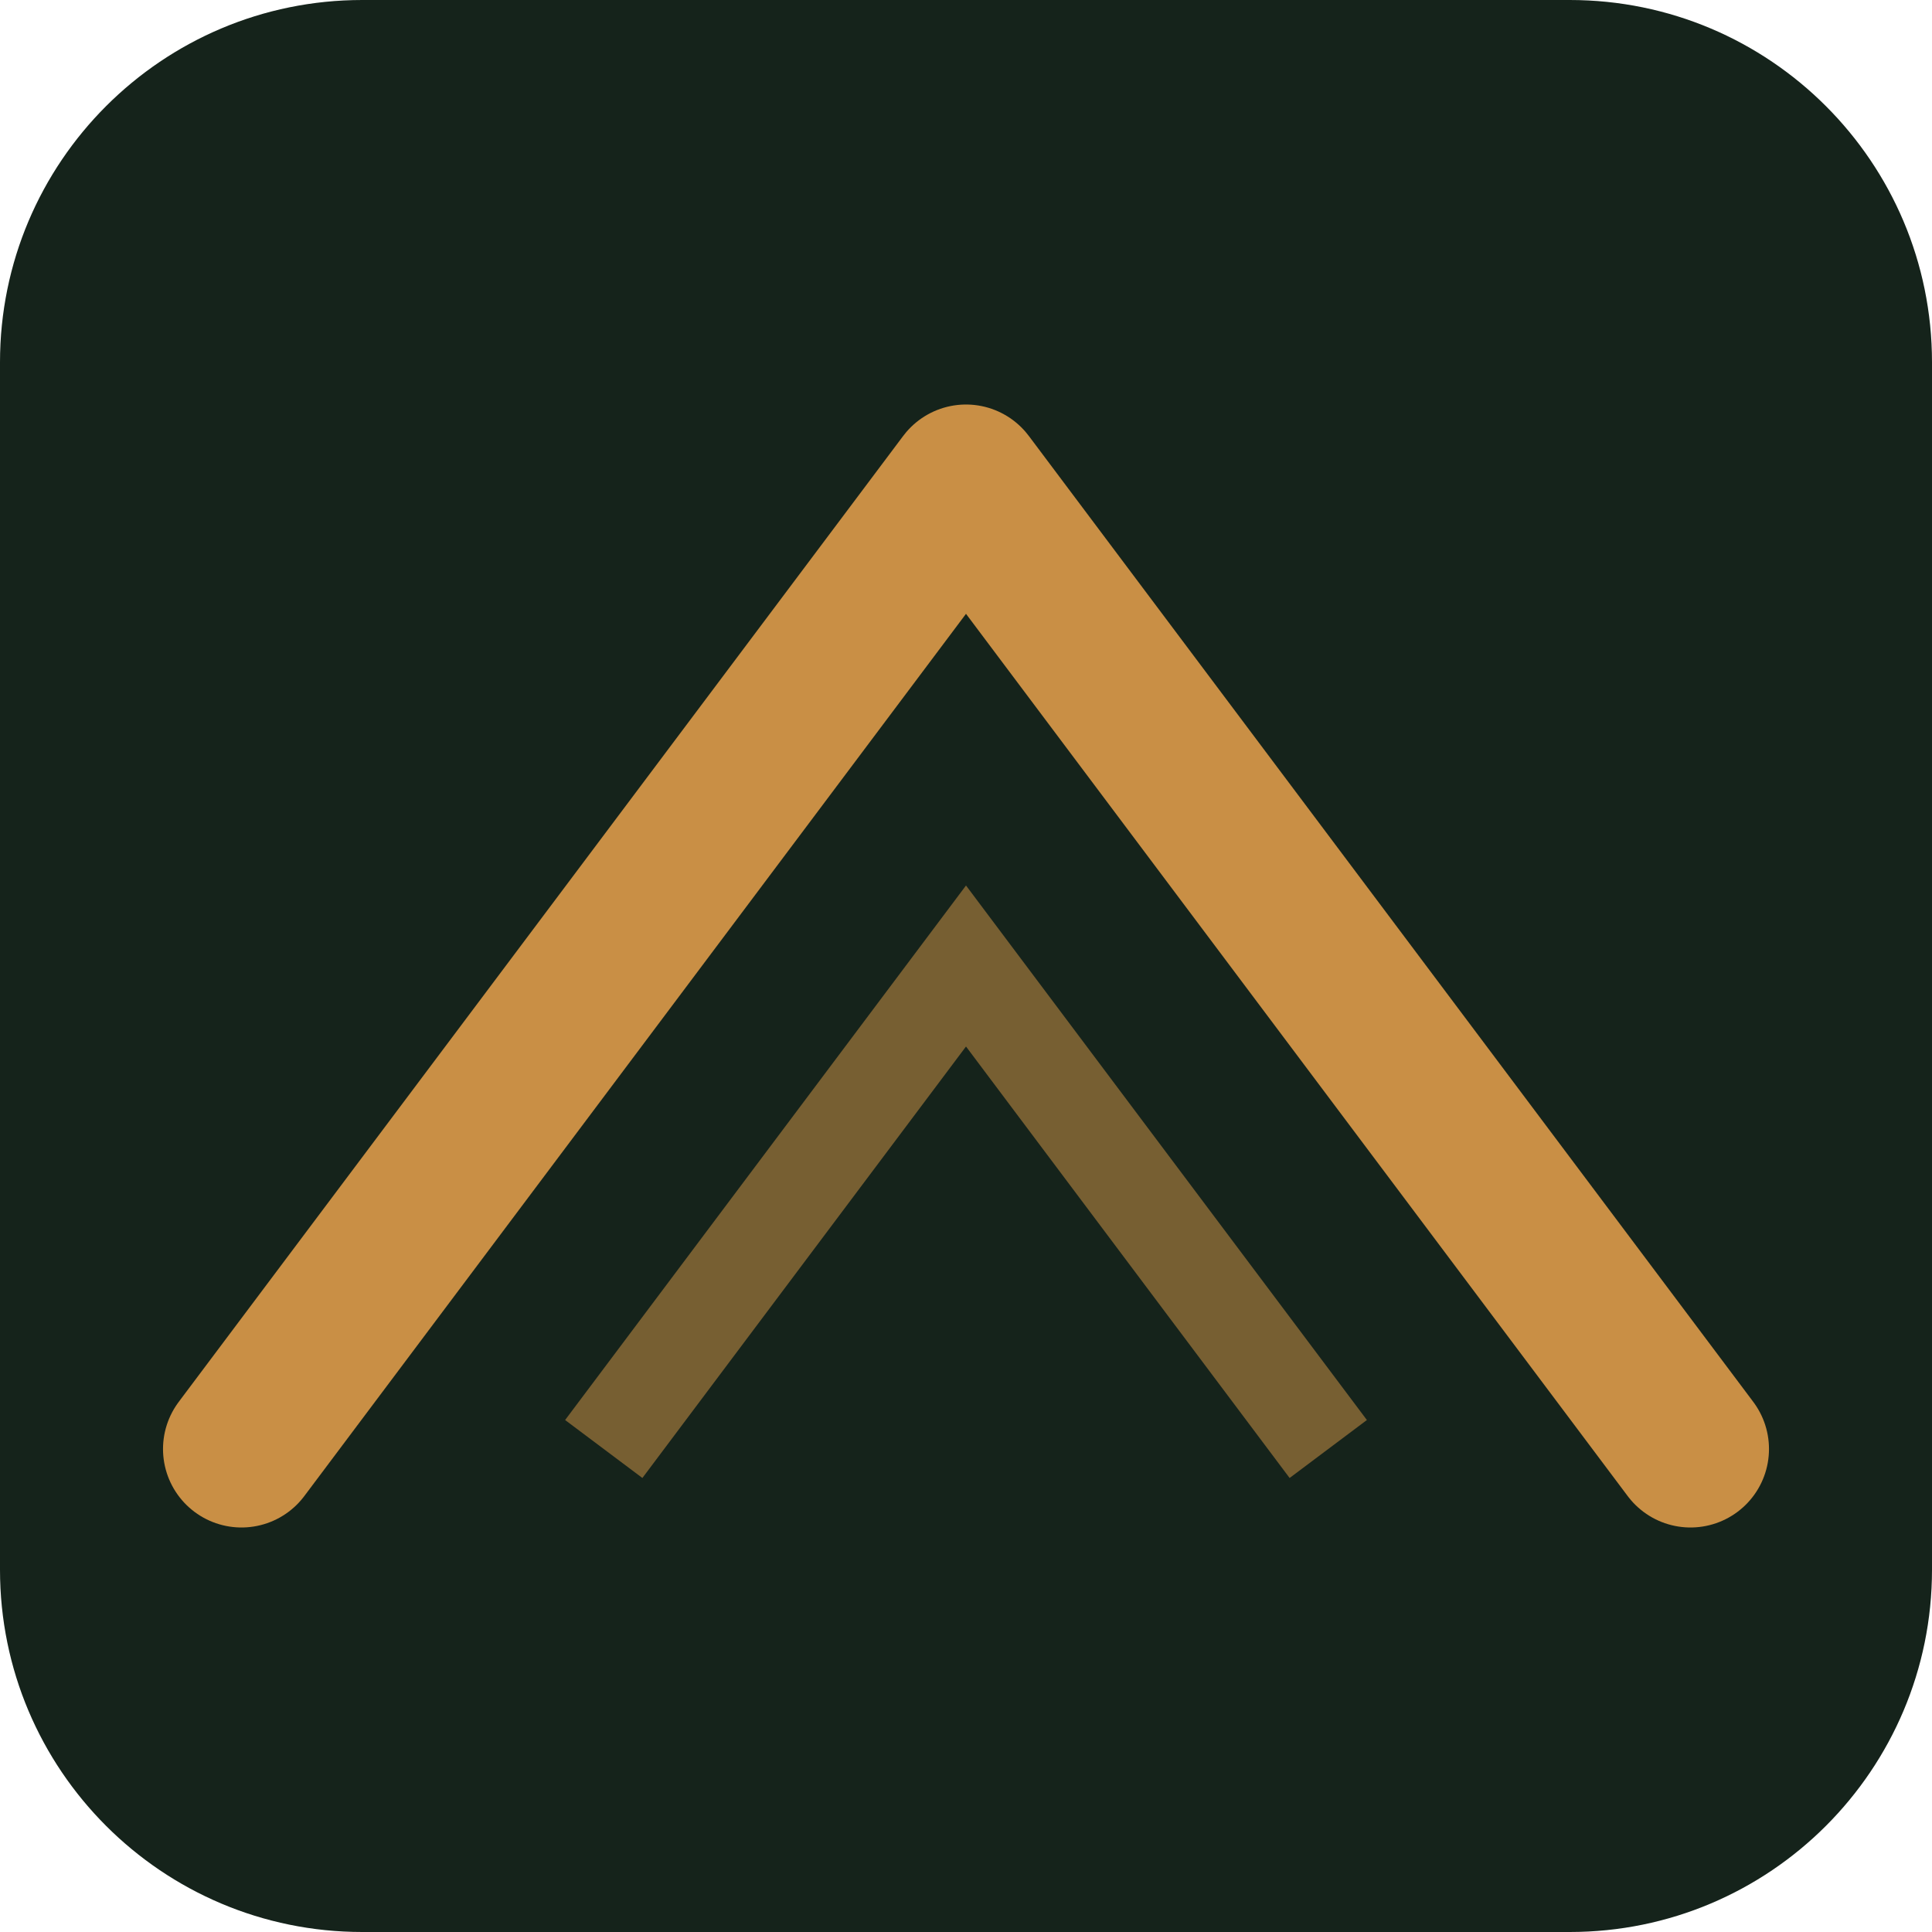
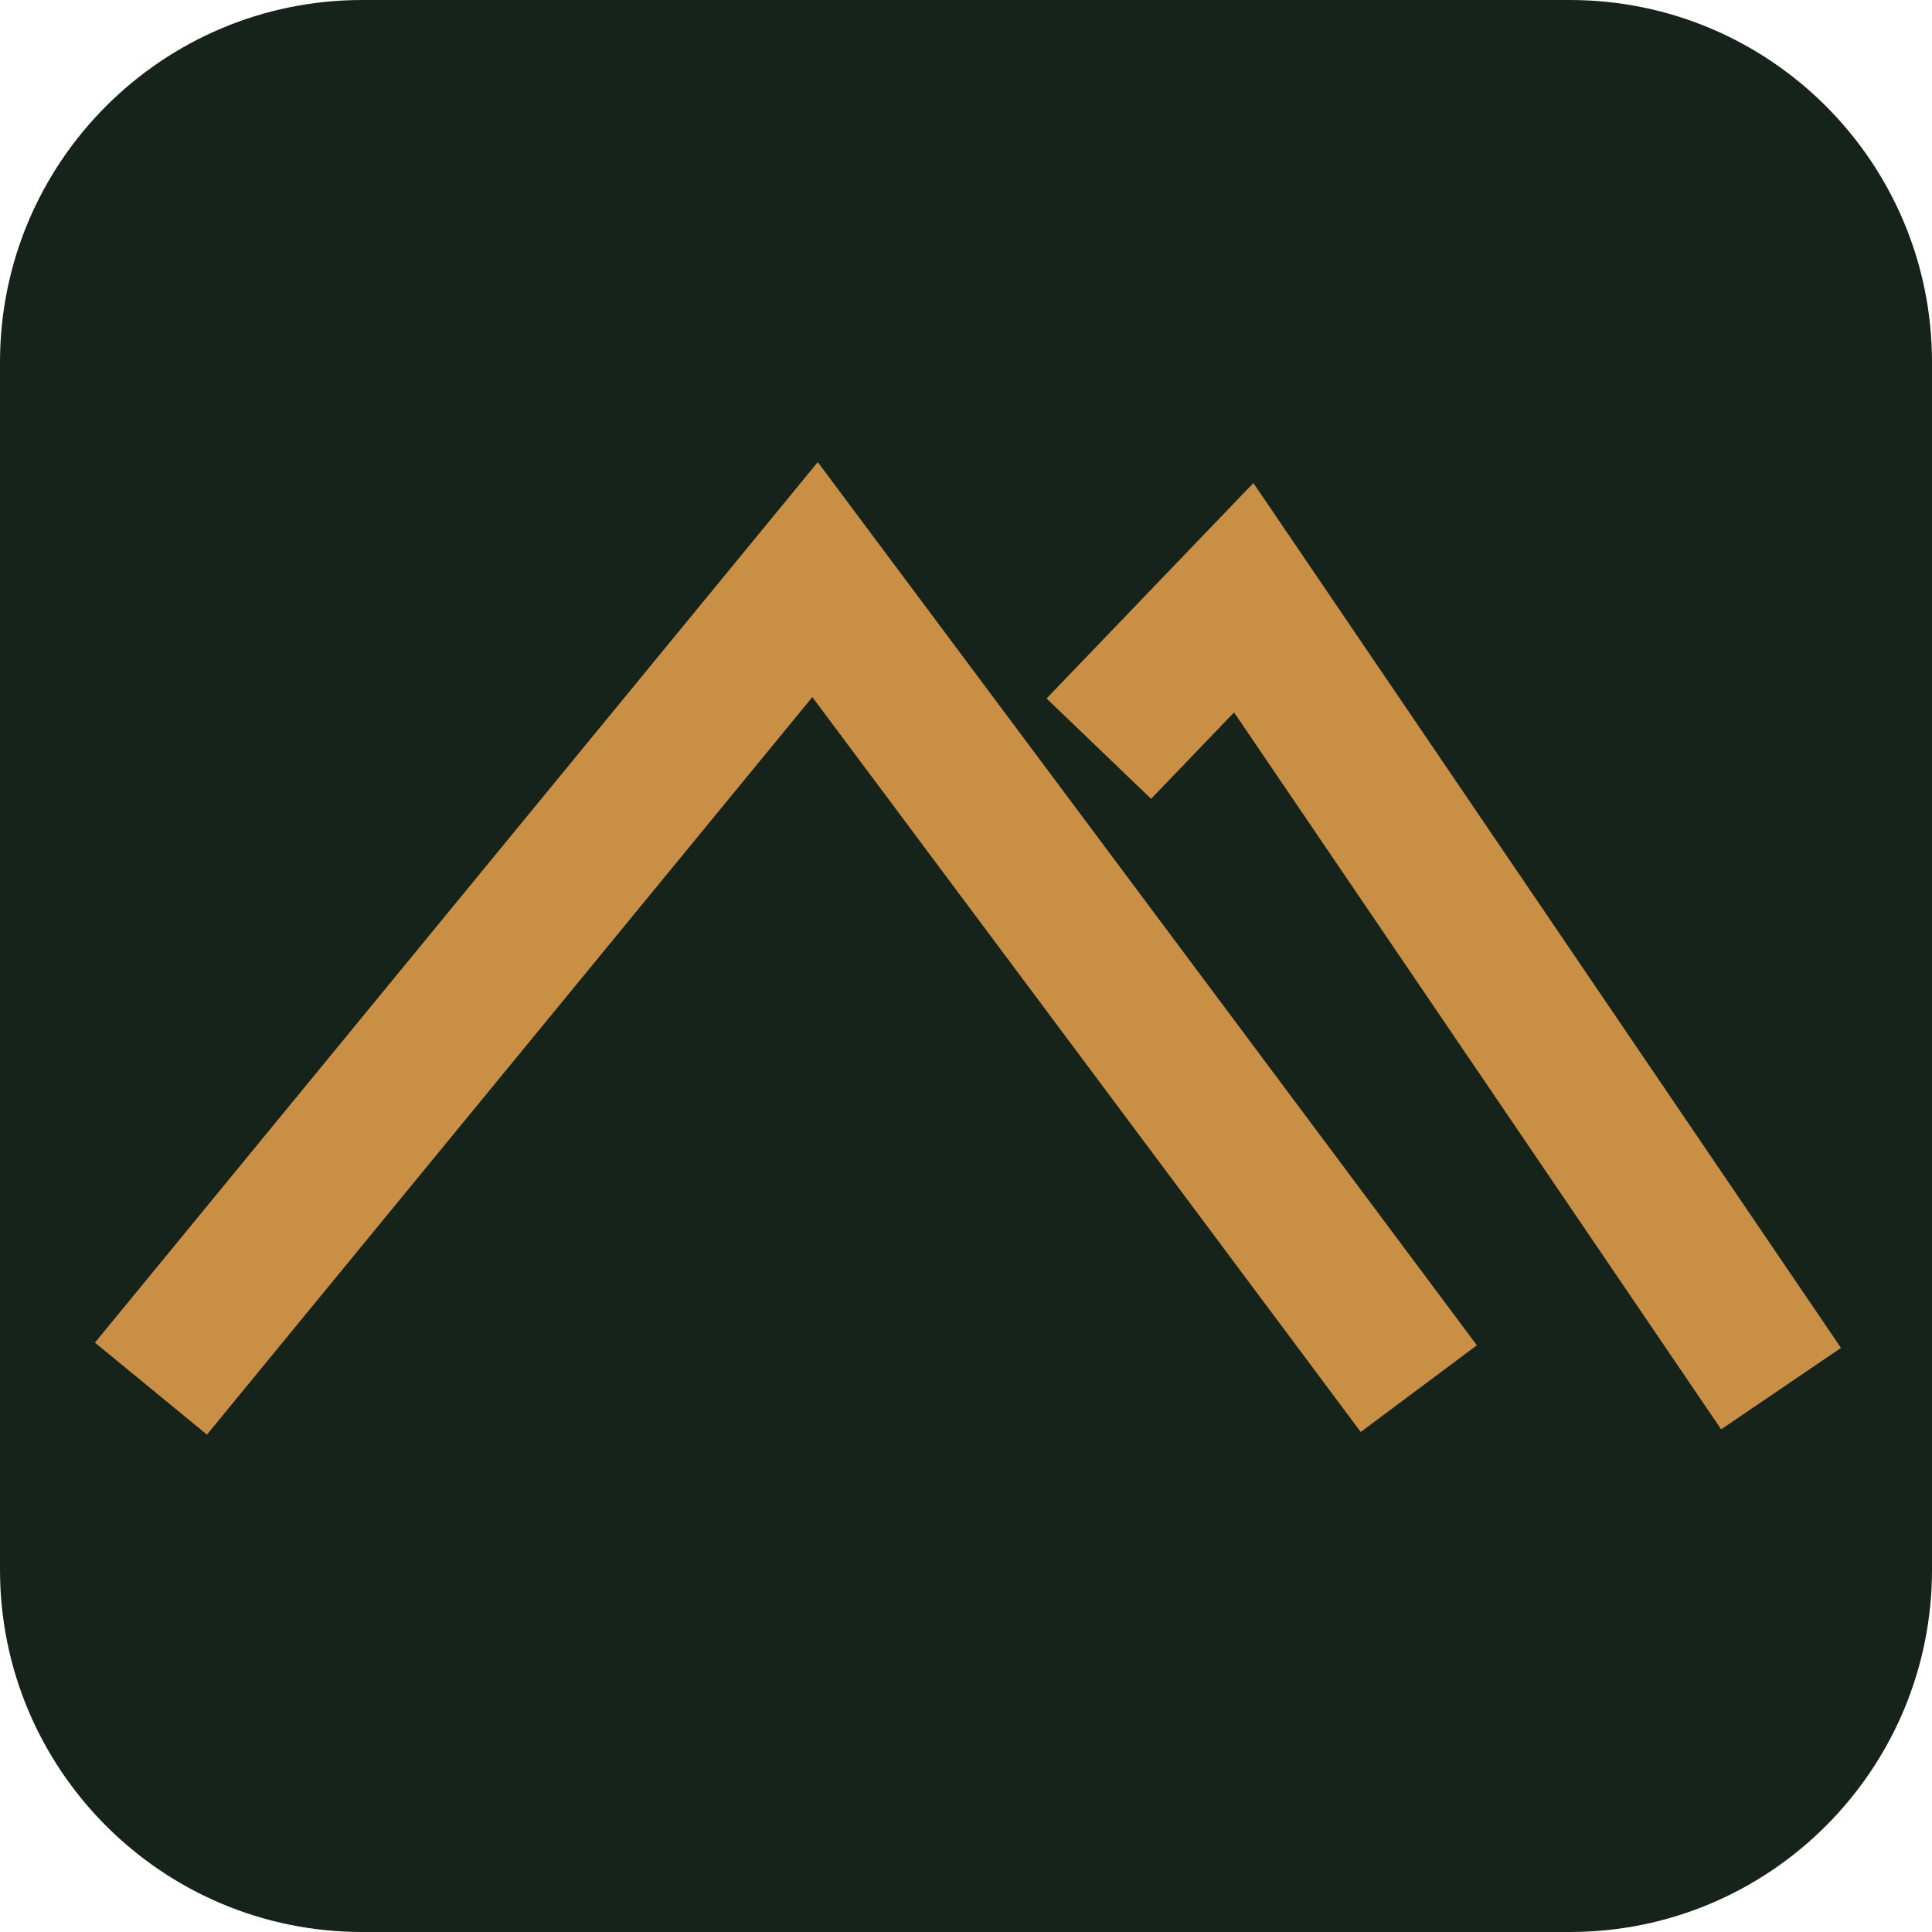
<svg xmlns="http://www.w3.org/2000/svg" viewBox="0 0 32 32">
  <rect width="32" height="32" rx="6" fill="#15231B" />
-   <path d="M4 24 L16 8 L28 24" fill="none" stroke="#C98F45" stroke-width="2.6" stroke-linecap="round" stroke-linejoin="round" />
-   <path d="M10 24 L16 16 L22 24" fill="none" stroke="#C98F45" stroke-width="1.6" opacity=".55" />
+   <g fill="none" stroke="#C98F45" stroke-width="2.4">
+     <path d="M2.5 23 L13.5 9.6 L23.5 23" />
+     <path d="M18.2 12.4 L20.6 9.9 L29.5 23" />
+   </g>
</svg>
